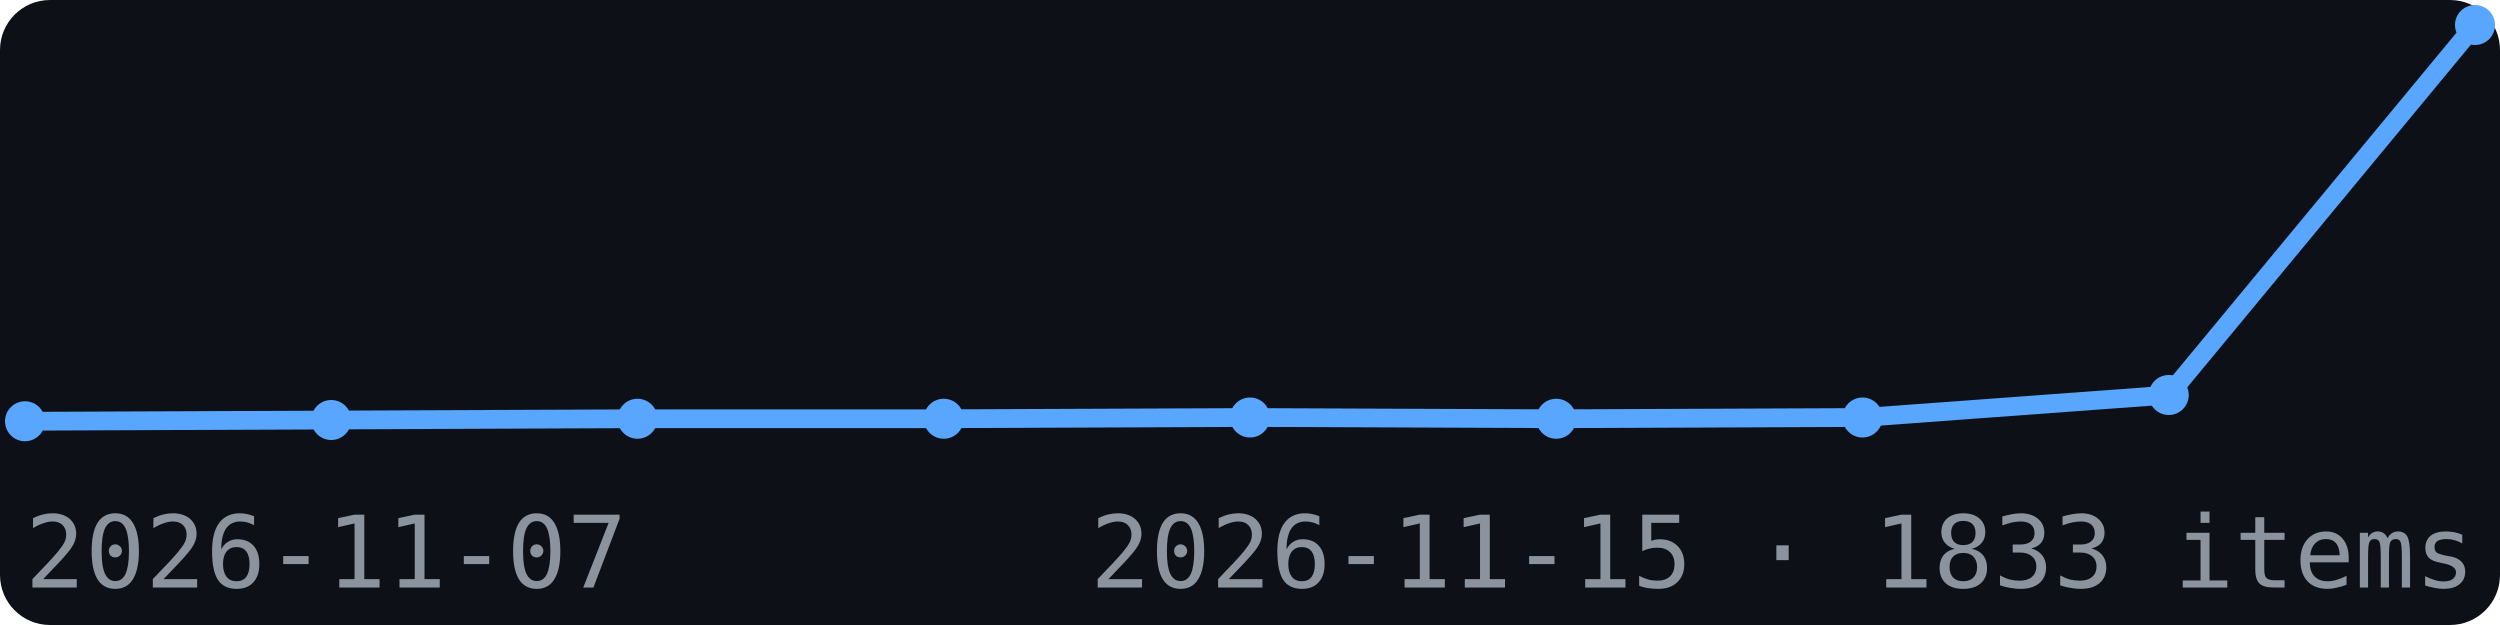
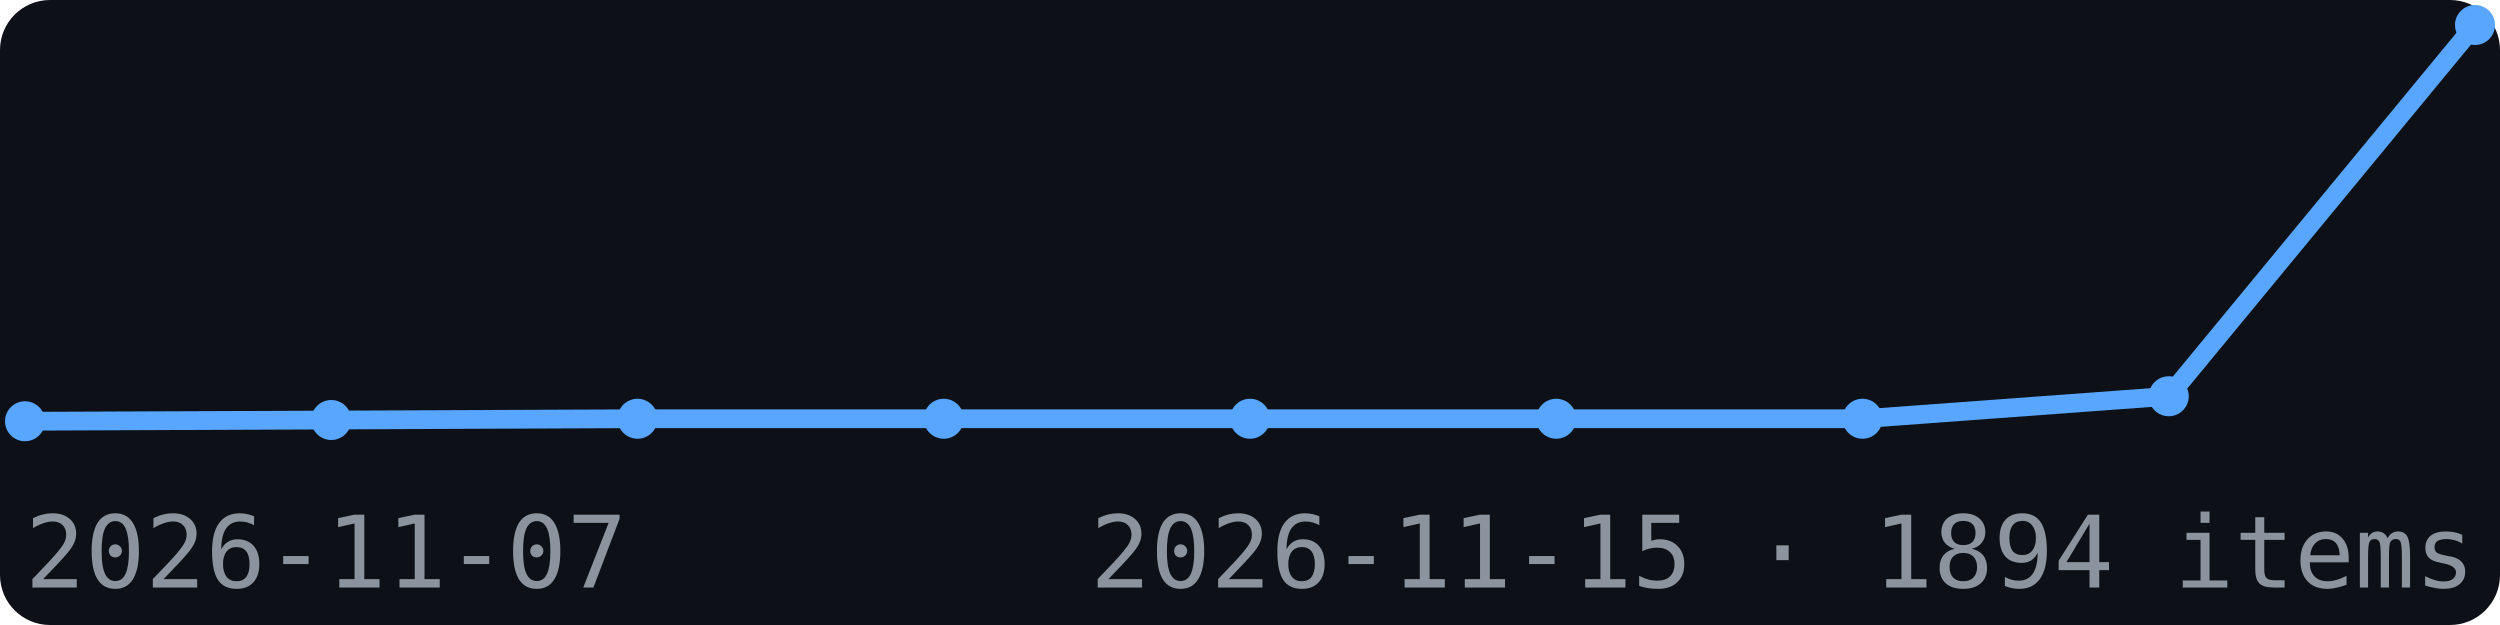
<svg xmlns="http://www.w3.org/2000/svg" width="200" height="50" viewBox="0 0 200 50" font-family="monospace">
  <rect width="200" height="50" fill="#0d1117" rx="4" />
-   <polyline points="2.0,33.7 26.5,33.6 51.0,33.5 75.5,33.5 100.0,33.4 124.5,33.5 149.0,33.4 173.5,31.6 198.0,2.0" fill="none" stroke="#58a6ff" stroke-width="1.5" />
+   <polyline points="2.0,33.7 26.5,33.6 51.0,33.5 75.5,33.5 100.0,33.5 124.5,33.5 149.0,33.5 173.5,31.7 198.0,2.0" fill="none" stroke="#58a6ff" stroke-width="1.5" />
  <circle cx="2.0" cy="33.7" r="1.6" fill="#58a6ff" />
  <circle cx="26.5" cy="33.6" r="1.6" fill="#58a6ff" />
  <circle cx="51.0" cy="33.5" r="1.6" fill="#58a6ff" />
  <circle cx="75.5" cy="33.5" r="1.6" fill="#58a6ff" />
-   <circle cx="100.0" cy="33.4" r="1.6" fill="#58a6ff" />
+   <circle cx="100.0" cy="33.5" r="1.6" fill="#58a6ff" />
  <circle cx="124.5" cy="33.5" r="1.6" fill="#58a6ff" />
-   <circle cx="149.0" cy="33.4" r="1.6" fill="#58a6ff" />
-   <circle cx="173.5" cy="31.6" r="1.6" fill="#58a6ff" />
+   <circle cx="149.0" cy="33.5" r="1.6" fill="#58a6ff" />
+   <circle cx="173.5" cy="31.7" r="1.6" fill="#58a6ff" />
  <circle cx="198.0" cy="2.0" r="1.6" fill="#58a6ff" />
  <text x="2" y="47" font-size="8" fill="#8b949e">2026-11-07</text>
-   <text x="198" y="47" font-size="8" fill="#8b949e" text-anchor="end">2026-11-15 · 1833 items</text>
+   <text x="198" y="47" font-size="8" fill="#8b949e" text-anchor="end">2026-11-15 · 1894 items</text>
</svg>
